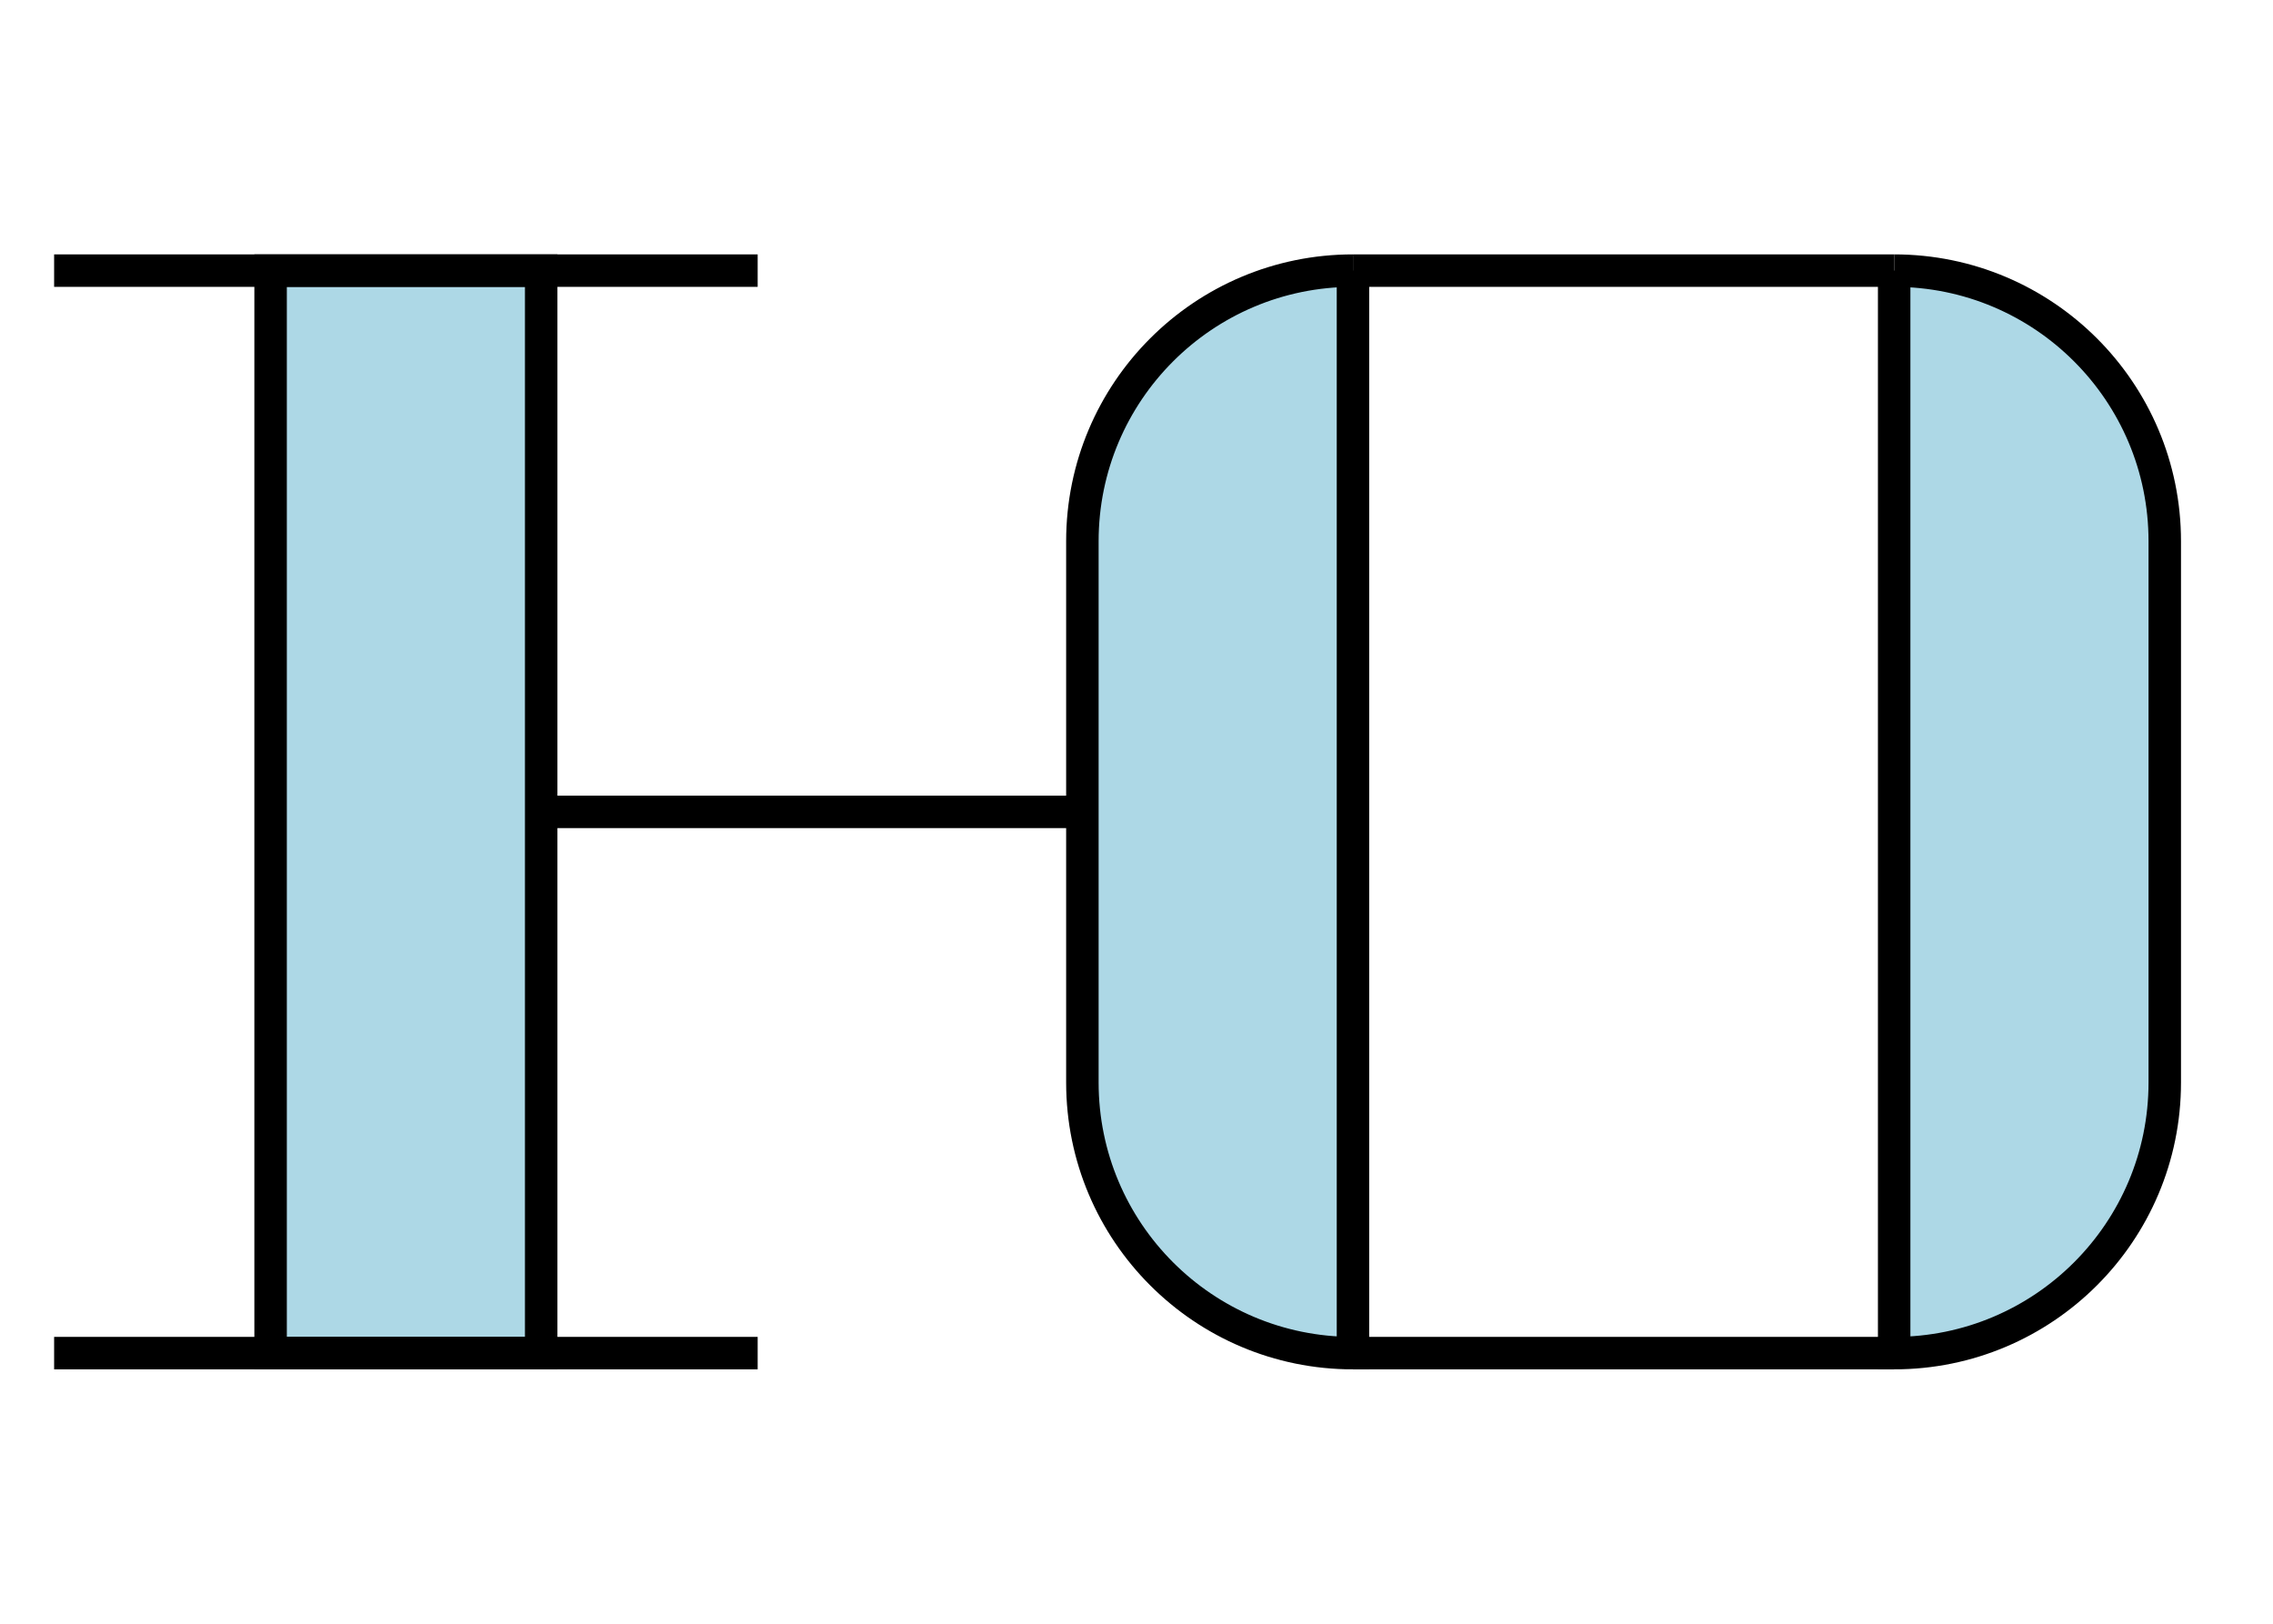
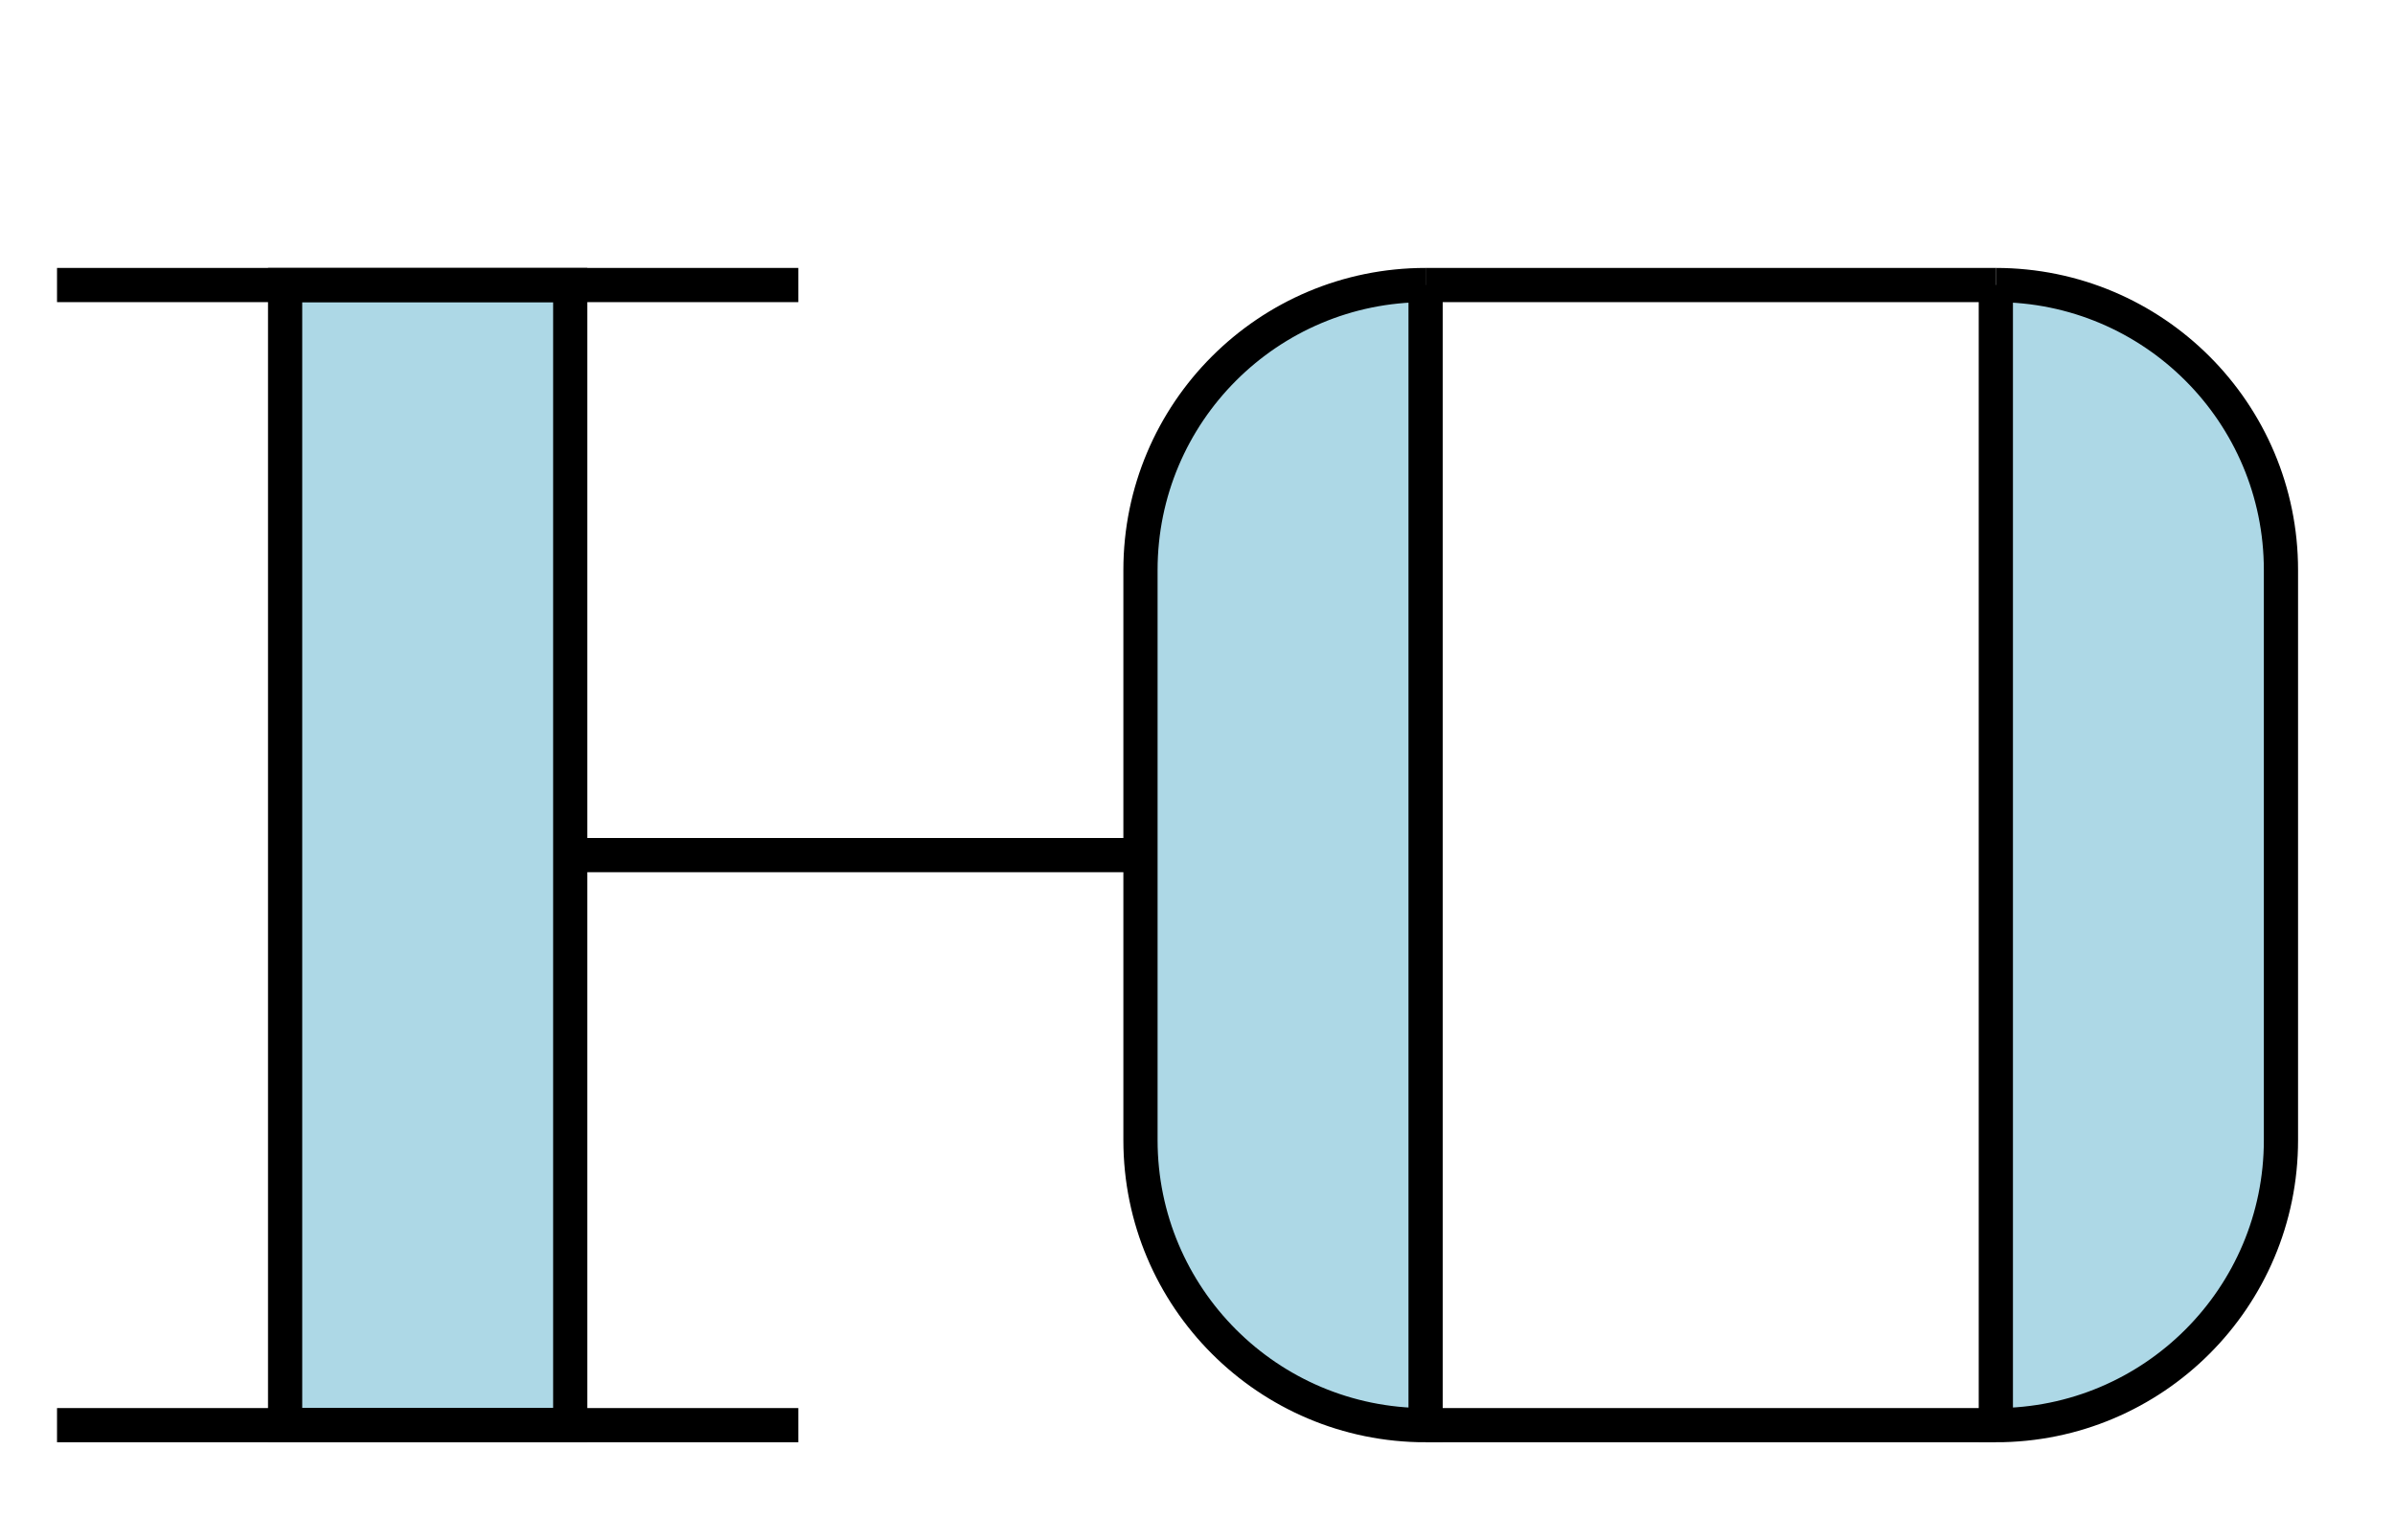
- <svg xmlns="http://www.w3.org/2000/svg" width="420" height="300">
+ <svg xmlns="http://www.w3.org/2000/svg" width="420" height="270">
  <style>* {fill: lightblue; stroke: black; stroke-width: 6px;} .vide {fill: none;}</style>
  <g>
    <polygon points="50,50 100,50 100,250 50,250" />
    <path d="    M 250,50    A 50 50 0 0 0 200,100 L 200,200    A 50 50 0 0 0 250,250 L 250,50   " />
    <path d="    M 350,50    A 50 50 0 0 1 400,100 L 400,200    A 50 50 0 0 1 350,250 L 350,50   " />
    <path d="M 250,50 350,50" />
    <path d="M 250,250 350,250" />
    <polygon points="100,150 200,150" />
  </g>
  <g>
    <polygon points="10,50 140,50" />
    <polygon points="10,250 140,250" />
  </g>
</svg>
